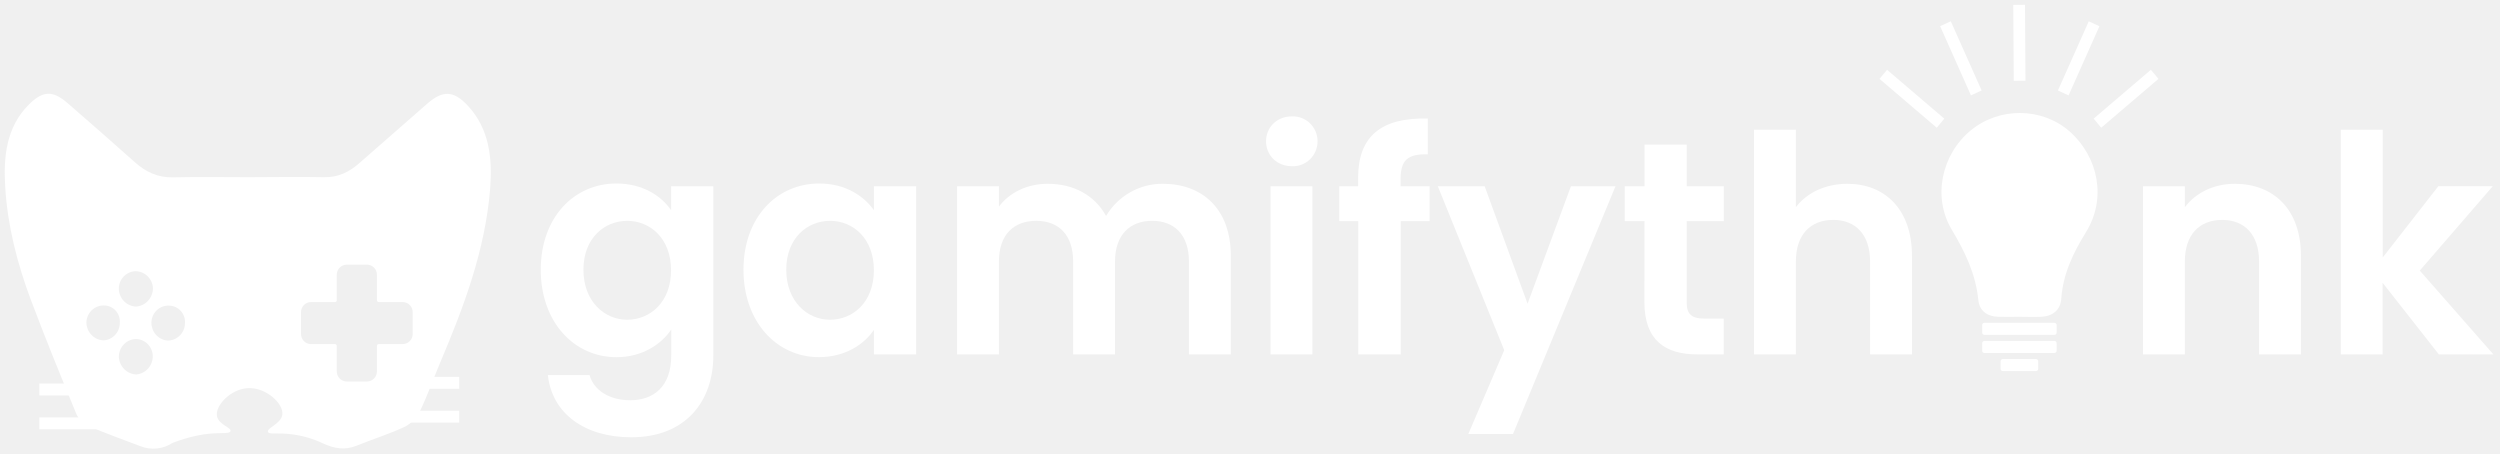
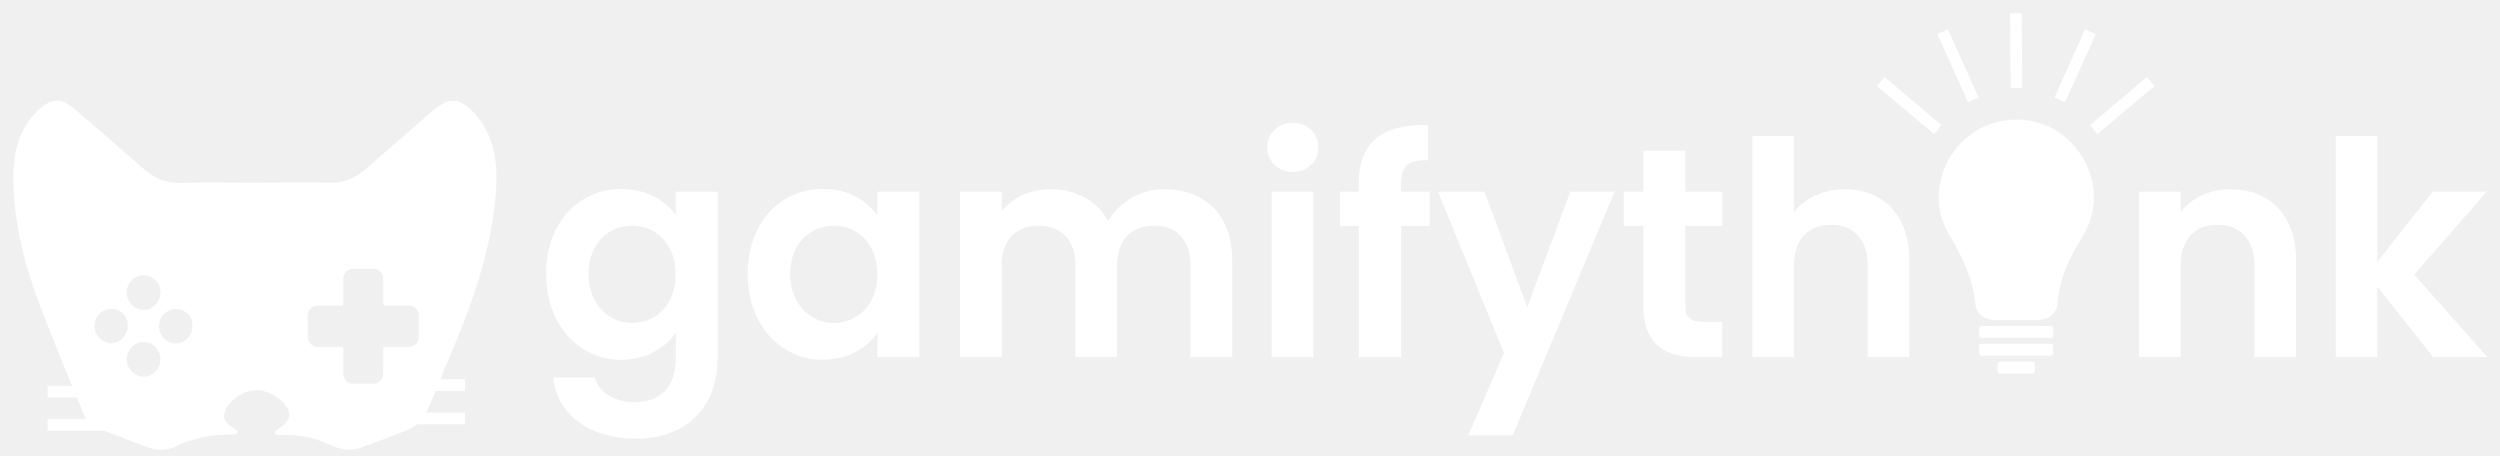
- <svg xmlns="http://www.w3.org/2000/svg" width="292" height="53" viewBox="0 0 292 53" fill="none">
-   <path d="M53.638 44.021H45.962V45.409H53.638V44.021Z" fill="white" />
-   <path d="M53.638 47.974H45.962V49.362H53.638V47.974Z" fill="white" />
-   <path d="M13.518 44.798H4.594V46.187H13.518V44.798Z" fill="white" />
-   <path d="M13.518 48.752H4.594V50.14H13.518V48.752Z" fill="white" />
-   <path d="M54.63 12.332C52.981 10.569 51.723 10.527 49.906 12.106C47.257 14.42 44.614 16.734 41.977 19.048C40.777 20.11 39.47 20.731 37.849 20.697C34.911 20.634 31.969 20.697 29.027 20.697C26.086 20.697 23.144 20.645 20.206 20.714C18.448 20.756 17.035 20.096 15.735 18.933C13.149 16.615 10.529 14.338 7.909 12.058C6.168 10.541 5.015 10.576 3.377 12.207C0.712 14.866 0.397 18.33 0.609 21.856C0.883 26.368 2.002 30.717 3.561 34.91C5.272 39.456 7.095 43.934 8.949 48.422C9.252 49.028 9.758 49.507 10.375 49.772C12.356 50.629 14.387 51.348 16.402 52.115C17.011 52.357 17.668 52.449 18.318 52.383C18.969 52.318 19.595 52.096 20.144 51.736C21.065 51.376 22.014 51.091 22.98 50.886C25.319 50.372 26.807 50.792 26.92 50.355C27.033 49.918 25.518 49.602 25.34 48.595C25.121 47.373 26.93 45.447 28.938 45.336C31.066 45.215 33.129 47.138 32.978 48.415C32.848 49.501 31.148 49.977 31.295 50.442C31.411 50.789 32.438 50.504 34.069 50.726C35.351 50.882 36.6 51.247 37.767 51.809C39.077 52.399 40.301 52.608 41.656 52.056C43.537 51.289 45.484 50.692 47.32 49.827C48.083 49.415 48.696 48.767 49.072 47.977C49.961 46.138 50.632 44.184 51.435 42.299C54.192 35.802 56.669 29.211 57.25 22.043C57.52 18.503 57.175 15.064 54.63 12.332ZM15.786 31.678C16.321 31.671 16.837 31.875 17.226 32.248C17.614 32.62 17.844 33.132 17.866 33.674C17.86 34.217 17.653 34.738 17.286 35.133C16.919 35.529 16.419 35.77 15.886 35.809C15.353 35.786 14.848 35.558 14.475 35.171C14.102 34.784 13.889 34.267 13.878 33.726C13.876 33.202 14.073 32.696 14.429 32.315C14.784 31.934 15.27 31.706 15.786 31.678ZM12.109 39.758C11.574 39.74 11.066 39.514 10.691 39.126C10.315 38.738 10.101 38.219 10.091 37.676C10.096 37.408 10.152 37.143 10.258 36.898C10.364 36.652 10.517 36.43 10.707 36.244C10.898 36.059 11.123 35.913 11.37 35.816C11.616 35.72 11.879 35.673 12.143 35.68C12.399 35.678 12.651 35.73 12.886 35.832C13.12 35.934 13.331 36.084 13.505 36.274C13.679 36.463 13.812 36.687 13.897 36.931C13.981 37.176 14.014 37.435 13.994 37.693C14.001 38.218 13.809 38.724 13.457 39.108C13.105 39.492 12.622 39.724 12.106 39.755L12.109 39.758ZM15.934 43.739C15.4 43.72 14.893 43.498 14.513 43.118C14.133 42.737 13.907 42.226 13.881 41.685C13.879 41.163 14.07 40.66 14.415 40.275C14.761 39.889 15.237 39.649 15.749 39.602C16.013 39.589 16.277 39.629 16.526 39.72C16.775 39.811 17.003 39.951 17.198 40.133C17.393 40.314 17.55 40.533 17.661 40.777C17.771 41.021 17.833 41.285 17.842 41.553C17.857 42.095 17.668 42.623 17.313 43.029C16.957 43.435 16.463 43.688 15.93 43.736L15.934 43.739ZM19.535 39.776C19.021 39.724 18.545 39.478 18.202 39.087C17.859 38.695 17.675 38.186 17.685 37.662C17.69 37.392 17.749 37.126 17.858 36.879C17.967 36.633 18.124 36.411 18.319 36.227C18.515 36.044 18.745 35.903 18.995 35.811C19.246 35.72 19.512 35.682 19.778 35.698C20.035 35.705 20.289 35.765 20.522 35.875C20.756 35.985 20.964 36.143 21.135 36.338C21.307 36.533 21.436 36.762 21.517 37.01C21.598 37.258 21.628 37.52 21.605 37.78C21.598 38.049 21.539 38.314 21.432 38.56C21.324 38.806 21.17 39.028 20.977 39.213C20.785 39.398 20.559 39.544 20.312 39.64C20.064 39.737 19.8 39.783 19.535 39.776ZM48.203 38.988C48.205 39.143 48.177 39.298 48.121 39.442C48.064 39.587 47.98 39.718 47.873 39.83C47.767 39.941 47.639 40.031 47.499 40.092C47.358 40.154 47.207 40.187 47.054 40.189H44.232C44.177 40.189 44.125 40.211 44.087 40.25C44.048 40.289 44.026 40.342 44.026 40.397V43.358C44.029 43.513 44.001 43.667 43.944 43.812C43.888 43.956 43.804 44.088 43.697 44.2C43.59 44.311 43.463 44.4 43.322 44.462C43.181 44.523 43.03 44.556 42.877 44.559H40.483C40.33 44.556 40.178 44.523 40.038 44.462C39.897 44.4 39.77 44.311 39.663 44.2C39.556 44.088 39.472 43.956 39.416 43.812C39.359 43.667 39.331 43.513 39.333 43.358V40.397C39.333 40.342 39.312 40.289 39.273 40.25C39.235 40.211 39.183 40.189 39.128 40.189H36.306C36.153 40.187 36.002 40.154 35.861 40.092C35.721 40.031 35.593 39.941 35.486 39.83C35.38 39.718 35.296 39.587 35.239 39.442C35.183 39.298 35.155 39.143 35.157 38.988V36.482C35.155 36.327 35.183 36.172 35.239 36.028C35.296 35.883 35.38 35.752 35.486 35.64C35.593 35.529 35.721 35.439 35.861 35.378C36.002 35.316 36.153 35.283 36.306 35.281H39.128C39.183 35.281 39.235 35.259 39.273 35.22C39.312 35.181 39.333 35.128 39.333 35.073V32.112C39.331 31.957 39.359 31.802 39.416 31.658C39.472 31.514 39.556 31.382 39.663 31.27C39.77 31.159 39.897 31.07 40.038 31.008C40.178 30.947 40.33 30.914 40.483 30.911H42.877C43.03 30.914 43.181 30.947 43.322 31.008C43.463 31.07 43.59 31.159 43.697 31.27C43.804 31.382 43.888 31.514 43.944 31.658C44.001 31.802 44.029 31.957 44.026 32.112V35.073C44.026 35.128 44.048 35.181 44.087 35.22C44.125 35.259 44.177 35.281 44.232 35.281H47.054C47.207 35.283 47.358 35.316 47.499 35.378C47.639 35.439 47.767 35.529 47.873 35.64C47.98 35.752 48.064 35.883 48.121 36.028C48.177 36.172 48.205 36.327 48.203 36.482V38.988Z" fill="white" />
-   <path d="M71.99 21.433C75.03 21.433 77.233 22.852 78.386 24.556V21.752H83.315V41.536C83.315 46.853 80.1 51.074 73.737 51.074C68.285 51.074 64.478 48.297 63.989 43.806H68.86C69.349 45.579 71.165 46.749 73.611 46.749C76.303 46.749 78.4 45.19 78.4 41.543V38.492C77.247 40.192 75.044 41.72 72.003 41.72C67.074 41.72 63.161 37.641 63.161 31.508C63.161 25.375 67.064 21.433 71.99 21.433ZM73.248 25.795C70.628 25.795 68.145 27.781 68.145 31.505C68.145 35.229 70.628 37.346 73.248 37.346C75.94 37.346 78.379 35.288 78.379 31.567C78.379 27.847 75.94 25.792 73.248 25.792V25.795Z" fill="white" />
-   <path d="M95.68 21.433C98.789 21.433 100.92 22.922 102.076 24.556V21.752H107.005V41.397H102.076V38.523C100.924 40.224 98.721 41.713 95.646 41.713C90.754 41.713 86.838 37.634 86.838 31.502C86.838 25.369 90.751 21.433 95.68 21.433ZM96.939 25.795C94.319 25.795 91.835 27.781 91.835 31.505C91.835 35.229 94.319 37.346 96.939 37.346C99.631 37.346 102.07 35.288 102.07 31.567C102.07 27.847 99.644 25.792 96.939 25.792V25.795Z" fill="white" />
-   <path d="M138.868 30.543C138.868 27.42 137.157 25.792 134.568 25.792C131.979 25.792 130.234 27.423 130.234 30.543V41.393H125.343V30.543C125.343 27.42 123.633 25.792 121.043 25.792C118.389 25.792 116.675 27.423 116.675 30.543V41.393H111.787V21.752H116.679V24.126C117.903 22.494 119.962 21.467 122.374 21.467C125.381 21.467 127.847 22.779 129.188 25.226C129.876 24.068 130.851 23.112 132.016 22.453C133.18 21.793 134.494 21.454 135.827 21.467C140.475 21.467 143.759 24.445 143.759 29.87V41.393H138.868V30.543Z" fill="white" />
-   <path d="M147.874 16.504C147.874 14.873 149.133 13.595 150.881 13.595C151.269 13.576 151.657 13.637 152.021 13.774C152.386 13.912 152.719 14.123 153 14.395C153.281 14.667 153.506 14.994 153.659 15.357C153.812 15.719 153.891 16.109 153.891 16.504C153.891 16.898 153.812 17.288 153.659 17.651C153.506 18.014 153.281 18.341 153 18.613C152.719 18.885 152.386 19.096 152.021 19.233C151.657 19.371 151.269 19.432 150.881 19.412C149.136 19.409 147.874 18.135 147.874 16.504ZM148.397 21.752H153.289V41.397H148.397V21.752Z" fill="white" />
-   <path d="M158.642 25.827H156.425V21.752H158.628V20.759C158.628 15.935 161.32 13.703 166.769 13.845V18.028C164.392 17.958 163.588 18.722 163.588 20.936V21.752H166.978V25.827H163.609V41.394H158.642V25.827Z" fill="white" />
-   <path d="M183.485 21.752H188.691L176.72 50.688H171.5L175.693 40.901L167.936 21.752H173.408L178.42 35.472L183.485 21.752Z" fill="white" />
-   <path d="M192.078 25.827H189.772V21.752H192.078V16.893H197.007V21.752H201.341V25.827H197.007V35.33C197.007 36.642 197.53 37.211 199.059 37.211H201.33V41.393H198.252C194.547 41.393 192.067 39.797 192.067 35.295L192.078 25.827Z" fill="white" />
-   <path d="M204.867 15.154H209.759V24.199C211.017 22.533 213.179 21.467 215.769 21.467C220.137 21.467 223.318 24.445 223.318 29.87V41.393H218.426V30.544C218.426 27.389 216.716 25.684 214.127 25.684C211.472 25.684 209.759 27.385 209.759 30.544V41.393H204.867V15.154Z" fill="white" />
-   <path d="M263.858 30.544C263.858 27.389 262.147 25.685 259.558 25.685C256.904 25.685 255.19 27.385 255.19 30.544V41.394H250.299V21.752H255.19V24.199C256.449 22.533 258.546 21.468 261.025 21.468C265.534 21.468 268.749 24.445 268.749 29.87V41.394H263.858V30.544Z" fill="white" />
-   <path d="M273.408 15.154H278.3V30.078L284.799 21.748H291.157L282.63 31.605L291.226 41.393H284.857L278.286 33.025V41.393H273.408V15.154Z" fill="white" />
-   <path d="M243.649 27.104C242.151 29.534 240.954 31.991 240.756 34.9C240.667 36.219 239.729 36.947 238.402 37.003C237.571 37.041 236.743 37.003 235.912 37.003C235.081 37.003 234.253 37.02 233.422 37.003C232.122 36.975 231.195 36.309 231.069 35.056C230.771 32.026 229.526 29.44 227.99 26.868C225.681 23.05 226.755 18.038 230.207 15.213C233.535 12.485 238.484 12.534 241.686 15.314C245.154 18.368 246.044 23.245 243.649 27.104Z" fill="white" />
-   <path d="M237.8 41.935H233.931C233.786 41.935 233.668 42.054 233.668 42.202V43.077C233.668 43.224 233.786 43.344 233.931 43.344H237.8C237.946 43.344 238.063 43.224 238.063 43.077V42.202C238.063 42.054 237.946 41.935 237.8 41.935Z" fill="white" />
-   <path d="M239.952 39.821H231.78C231.635 39.821 231.517 39.941 231.517 40.088V40.963C231.517 41.111 231.635 41.23 231.78 41.23H239.952C240.097 41.23 240.215 41.111 240.215 40.963V40.088C240.215 39.941 240.097 39.821 239.952 39.821Z" fill="white" />
-   <path d="M239.952 37.704H231.78C231.635 37.704 231.517 37.824 231.517 37.971V38.846C231.517 38.993 231.635 39.113 231.78 39.113H239.952C240.097 39.113 240.215 38.993 240.215 38.846V37.971C240.215 37.824 240.097 37.704 239.952 37.704Z" fill="white" />
-   <path d="M251.225 8.15L244.539 13.856L245.42 14.919L252.106 9.213L251.225 8.15Z" fill="white" />
-   <path d="M220.409 8.152L219.528 9.214L226.214 14.92L227.094 13.858L220.409 8.152Z" fill="white" />
-   <path d="M243.966 2.493L240.365 10.569L241.612 11.142L245.212 3.065L243.966 2.493Z" fill="white" />
-   <path d="M236.518 0.563L235.15 0.572L235.208 9.437L236.576 9.427L236.518 0.563Z" fill="white" />
-   <path d="M227.854 2.486L226.607 3.058L230.206 11.136L231.453 10.564L227.854 2.486Z" fill="white" />
+ <svg xmlns="http://www.w3.org/2000/svg" width="159" height="29" viewBox="0 0 159 29" fill="none">
+   <path d="M29.579 24.118H25.423V24.862H29.579V24.118Z" fill="white" />
+   <path d="M29.579 26.236H25.423V26.98H29.579V26.236Z" fill="white" />
+   <path d="M7.86 24.535H3.029V25.279H7.86V24.535Z" fill="white" />
+   <path d="M7.86 26.653H3.029V27.396H7.86V26.653Z" fill="white" />
+   <path d="M30.116 7.142C29.223 6.198 28.542 6.175 27.558 7.021C26.124 8.261 24.693 9.501 23.266 10.74C22.616 11.309 21.909 11.642 21.031 11.623C19.441 11.59 17.848 11.623 16.256 11.623C14.663 11.623 13.071 11.595 11.48 11.633C10.528 11.655 9.763 11.302 9.06 10.679C7.66 9.437 6.241 8.217 4.823 6.995C3.881 6.183 3.256 6.201 2.369 7.075C0.927 8.5 0.757 10.355 0.871 12.244C1.02 14.662 1.625 16.991 2.469 19.237C3.395 21.673 4.382 24.072 5.386 26.476C5.55 26.801 5.824 27.057 6.158 27.199C7.23 27.659 8.33 28.043 9.421 28.454C9.75 28.584 10.106 28.634 10.458 28.598C10.81 28.563 11.149 28.444 11.447 28.252C11.945 28.058 12.459 27.906 12.982 27.796C14.248 27.521 15.054 27.746 15.115 27.512C15.176 27.277 14.356 27.108 14.259 26.569C14.141 25.914 15.12 24.883 16.207 24.823C17.359 24.758 18.476 25.788 18.394 26.472C18.324 27.054 17.404 27.309 17.483 27.558C17.546 27.744 18.102 27.592 18.985 27.711C19.679 27.794 20.355 27.99 20.987 28.291C21.696 28.607 22.359 28.718 23.092 28.423C24.111 28.012 25.164 27.692 26.159 27.229C26.571 27.008 26.903 26.661 27.107 26.238C27.588 25.253 27.951 24.206 28.386 23.196C29.879 19.715 31.219 16.184 31.534 12.345C31.68 10.448 31.493 8.606 30.116 7.142ZM9.088 17.506C9.377 17.502 9.656 17.612 9.867 17.811C10.077 18.011 10.201 18.285 10.213 18.576C10.21 18.866 10.098 19.145 9.899 19.357C9.701 19.569 9.43 19.698 9.141 19.719C8.853 19.707 8.58 19.585 8.378 19.377C8.176 19.17 8.06 18.893 8.054 18.603C8.053 18.322 8.16 18.052 8.353 17.848C8.545 17.643 8.808 17.521 9.088 17.506ZM7.097 21.835C6.807 21.825 6.532 21.704 6.329 21.496C6.126 21.288 6.009 21.011 6.004 20.719C6.007 20.576 6.038 20.434 6.095 20.302C6.152 20.171 6.235 20.052 6.338 19.952C6.441 19.853 6.563 19.775 6.697 19.723C6.83 19.671 6.972 19.646 7.115 19.65C7.254 19.649 7.39 19.677 7.517 19.731C7.644 19.786 7.758 19.867 7.853 19.968C7.947 20.07 8.019 20.19 8.065 20.32C8.11 20.451 8.128 20.59 8.117 20.729C8.121 21.009 8.017 21.281 7.827 21.487C7.636 21.692 7.374 21.816 7.095 21.833L7.097 21.835ZM9.167 23.968C8.878 23.957 8.604 23.838 8.398 23.635C8.192 23.431 8.07 23.157 8.056 22.867C8.055 22.588 8.158 22.318 8.345 22.111C8.533 21.905 8.79 21.776 9.067 21.751C9.21 21.744 9.353 21.765 9.488 21.814C9.623 21.863 9.746 21.938 9.852 22.035C9.957 22.133 10.042 22.25 10.102 22.381C10.162 22.511 10.195 22.653 10.2 22.796C10.209 23.087 10.106 23.37 9.914 23.587C9.721 23.804 9.454 23.94 9.165 23.966L9.167 23.968ZM11.117 21.844C10.839 21.817 10.581 21.685 10.395 21.475C10.21 21.265 10.11 20.993 10.115 20.712C10.118 20.567 10.15 20.424 10.209 20.292C10.268 20.16 10.353 20.042 10.459 19.943C10.565 19.845 10.689 19.769 10.825 19.721C10.96 19.672 11.105 19.651 11.248 19.66C11.388 19.663 11.525 19.696 11.651 19.755C11.778 19.814 11.891 19.898 11.983 20.003C12.076 20.107 12.146 20.23 12.19 20.362C12.234 20.495 12.25 20.636 12.237 20.775C12.234 20.919 12.202 21.061 12.144 21.193C12.085 21.325 12.002 21.444 11.898 21.543C11.794 21.642 11.671 21.72 11.537 21.771C11.403 21.823 11.261 21.848 11.117 21.844ZM26.636 21.422C26.638 21.506 26.622 21.588 26.592 21.666C26.561 21.743 26.516 21.814 26.458 21.873C26.4 21.933 26.331 21.981 26.255 22.014C26.179 22.047 26.097 22.064 26.014 22.066H24.486C24.457 22.066 24.429 22.077 24.408 22.098C24.387 22.119 24.375 22.148 24.375 22.177V23.763C24.377 23.846 24.361 23.929 24.331 24.006C24.3 24.084 24.255 24.154 24.197 24.214C24.139 24.274 24.07 24.322 23.994 24.355C23.918 24.388 23.836 24.405 23.753 24.407H22.457C22.374 24.405 22.292 24.388 22.216 24.355C22.14 24.322 22.071 24.274 22.013 24.214C21.955 24.154 21.91 24.084 21.879 24.006C21.849 23.929 21.834 23.846 21.835 23.763V22.177C21.835 22.148 21.823 22.119 21.802 22.098C21.781 22.077 21.753 22.066 21.724 22.066H20.196C20.113 22.064 20.031 22.047 19.955 22.014C19.879 21.981 19.81 21.933 19.752 21.873C19.695 21.814 19.649 21.743 19.618 21.666C19.588 21.588 19.573 21.506 19.574 21.422V20.08C19.573 19.997 19.588 19.914 19.618 19.836C19.649 19.759 19.695 19.688 19.752 19.629C19.81 19.569 19.879 19.521 19.955 19.488C20.031 19.455 20.113 19.438 20.196 19.436H21.724C21.753 19.436 21.781 19.425 21.802 19.404C21.823 19.383 21.835 19.354 21.835 19.325V17.739C21.834 17.655 21.849 17.573 21.879 17.495C21.91 17.418 21.955 17.347 22.013 17.288C22.071 17.228 22.14 17.18 22.216 17.147C22.292 17.114 22.374 17.097 22.457 17.095H23.753C23.836 17.097 23.918 17.114 23.994 17.147C24.07 17.18 24.139 17.228 24.197 17.288C24.255 17.347 24.3 17.418 24.331 17.495C24.361 17.573 24.377 17.655 24.375 17.739V19.325C24.375 19.354 24.387 19.383 24.408 19.404C24.429 19.425 24.457 19.436 24.486 19.436H26.014C26.097 19.438 26.179 19.455 26.255 19.488C26.331 19.521 26.4 19.569 26.458 19.629C26.516 19.688 26.561 19.759 26.592 19.836C26.622 19.914 26.638 19.997 26.636 20.08V21.422Z" fill="white" />
+   <path d="M39.513 12.018C41.159 12.018 42.352 12.778 42.976 13.691V12.189H45.644V22.787C45.644 25.636 43.904 27.897 40.459 27.897C37.508 27.897 35.447 26.409 35.182 24.003H37.819C38.084 24.953 39.067 25.58 40.391 25.58C41.848 25.58 42.983 24.745 42.983 22.791V21.156C42.359 22.067 41.167 22.886 39.521 22.886C36.852 22.886 34.734 20.701 34.734 17.415C34.734 14.13 36.847 12.018 39.513 12.018ZM40.195 14.355C38.776 14.355 37.432 15.418 37.432 17.413C37.432 19.409 38.776 20.543 40.195 20.543C41.652 20.543 42.972 19.44 42.972 17.447C42.972 15.454 41.652 14.353 40.195 14.353V14.355Z" fill="white" />
+   <path d="M52.339 12.018C54.022 12.018 55.175 12.815 55.801 13.691V12.189H58.469V22.713H55.801V21.173C55.177 22.084 53.985 22.882 52.32 22.882C49.672 22.882 47.552 20.697 47.552 17.412C47.552 14.126 49.67 12.018 52.339 12.018ZM53.02 14.355C51.602 14.355 50.257 15.418 50.257 17.413C50.257 19.409 51.602 20.543 53.02 20.543C54.477 20.543 55.797 19.44 55.797 17.447C55.797 15.454 54.485 14.353 53.02 14.353V14.355Z" fill="white" />
+   <path d="M75.718 16.898C75.718 15.225 74.792 14.353 73.391 14.353C71.989 14.353 71.044 15.227 71.044 16.898V22.711H68.397V16.898C68.397 15.225 67.471 14.353 66.069 14.353C64.632 14.353 63.704 15.227 63.704 16.898V22.711H61.058V12.188H63.706V13.46C64.369 12.586 65.484 12.036 66.789 12.036C68.417 12.036 69.752 12.739 70.478 14.05C70.851 13.429 71.378 12.917 72.009 12.564C72.639 12.211 73.35 12.029 74.072 12.036C76.588 12.036 78.366 13.631 78.366 16.538V22.711H75.718V16.898Z" fill="white" />
+   <path d="M80.594 9.377C80.594 8.503 81.275 7.819 82.221 7.819C82.432 7.809 82.642 7.841 82.839 7.915C83.036 7.989 83.216 8.102 83.369 8.247C83.521 8.393 83.642 8.568 83.725 8.763C83.808 8.957 83.851 9.166 83.851 9.377C83.851 9.588 83.808 9.797 83.725 9.992C83.642 10.186 83.521 10.361 83.369 10.507C83.216 10.652 83.036 10.766 82.839 10.839C82.642 10.913 82.432 10.946 82.221 10.935C81.277 10.933 80.594 10.251 80.594 9.377ZM80.877 12.188H83.525V22.713H80.877V12.188Z" fill="white" />
+   <path d="M86.423 14.371H85.223V12.188H86.416V11.657C86.416 9.072 87.873 7.877 90.823 7.953V10.193C89.536 10.156 89.101 10.565 89.101 11.752V12.188H90.936V14.371H89.112V22.711H86.423V14.371Z" fill="white" />
+   <path d="M99.872 12.188H102.69L96.209 27.69H93.384L95.654 22.447L91.454 12.188H94.417L97.13 19.539L99.872 12.188Z" fill="white" />
+   <path d="M104.523 14.371H103.275V12.189H104.523V9.585H107.192V12.189H109.538V14.371H107.192V19.462C107.192 20.165 107.475 20.47 108.303 20.47H109.532V22.711H107.866C105.86 22.711 104.518 21.855 104.518 19.444L104.523 14.371Z" fill="white" />
+   <path d="M111.447 8.654H114.095V13.499C114.777 12.607 115.947 12.036 117.349 12.036C119.713 12.036 121.435 13.631 121.435 16.538V22.711H118.788V16.898C118.788 15.208 117.862 14.295 116.46 14.295C115.023 14.295 114.095 15.206 114.095 16.898V22.711H111.447V8.654Z" fill="white" />
+   <path d="M143.382 16.898C143.382 15.208 142.456 14.295 141.054 14.295C139.617 14.295 138.689 15.206 138.689 16.898V22.711H136.042V12.189H138.689V13.499C139.371 12.607 140.506 12.036 141.849 12.036C144.289 12.036 146.03 13.632 146.03 16.538V22.711H143.382V16.898Z" fill="white" />
+   <path d="M148.552 8.654H151.2V16.649L154.718 12.187H158.16L153.544 17.467L158.197 22.711H154.749L151.192 18.228V22.711H148.552V8.654Z" fill="white" />
+   <path d="M132.442 15.056C131.631 16.357 130.983 17.674 130.876 19.232C130.828 19.938 130.32 20.329 129.602 20.359C129.152 20.379 128.704 20.359 128.254 20.359C127.804 20.359 127.356 20.368 126.906 20.359C126.202 20.344 125.7 19.987 125.632 19.316C125.47 17.692 124.796 16.307 123.965 14.929C122.715 12.884 123.297 10.199 125.165 8.686C126.967 7.224 129.646 7.25 131.379 8.739C133.257 10.376 133.738 12.988 132.442 15.056Z" fill="white" />
+   <path d="M129.275 23.001H127.181C127.102 23.001 127.039 23.065 127.039 23.144V23.613C127.039 23.692 127.102 23.756 127.181 23.756H129.275C129.354 23.756 129.418 23.692 129.418 23.613V23.144C129.418 23.065 129.354 23.001 129.275 23.001Z" fill="white" />
+   <path d="M130.44 21.868H126.017C125.938 21.868 125.874 21.933 125.874 22.012V22.48C125.874 22.559 125.938 22.623 126.017 22.623H130.44C130.519 22.623 130.583 22.559 130.583 22.48V22.012C130.583 21.933 130.519 21.868 130.44 21.868Z" fill="white" />
+   <path d="M130.44 20.734H126.017C125.938 20.734 125.874 20.798 125.874 20.877V21.346C125.874 21.425 125.938 21.489 126.017 21.489H130.44C130.519 21.489 130.583 21.425 130.583 21.346V20.877C130.583 20.798 130.519 20.734 130.44 20.734Z" fill="white" />
+   <path d="M136.543 4.902L132.924 7.959L133.401 8.528L137.02 5.471L136.543 4.902Z" fill="white" />
+   <path d="M119.861 4.903L119.384 5.472L123.003 8.529L123.48 7.96L119.861 4.903Z" fill="white" />
+   <path d="M132.613 1.871L130.664 6.198L131.339 6.504L133.288 2.178L132.613 1.871Z" fill="white" />
+   <path d="M128.581 0.837L127.841 0.842L127.872 5.591L128.613 5.586L128.581 0.837Z" fill="white" />
+   <path d="M123.891 1.868L123.216 2.174L125.164 6.501L125.839 6.195L123.891 1.868Z" fill="white" />
</svg>
